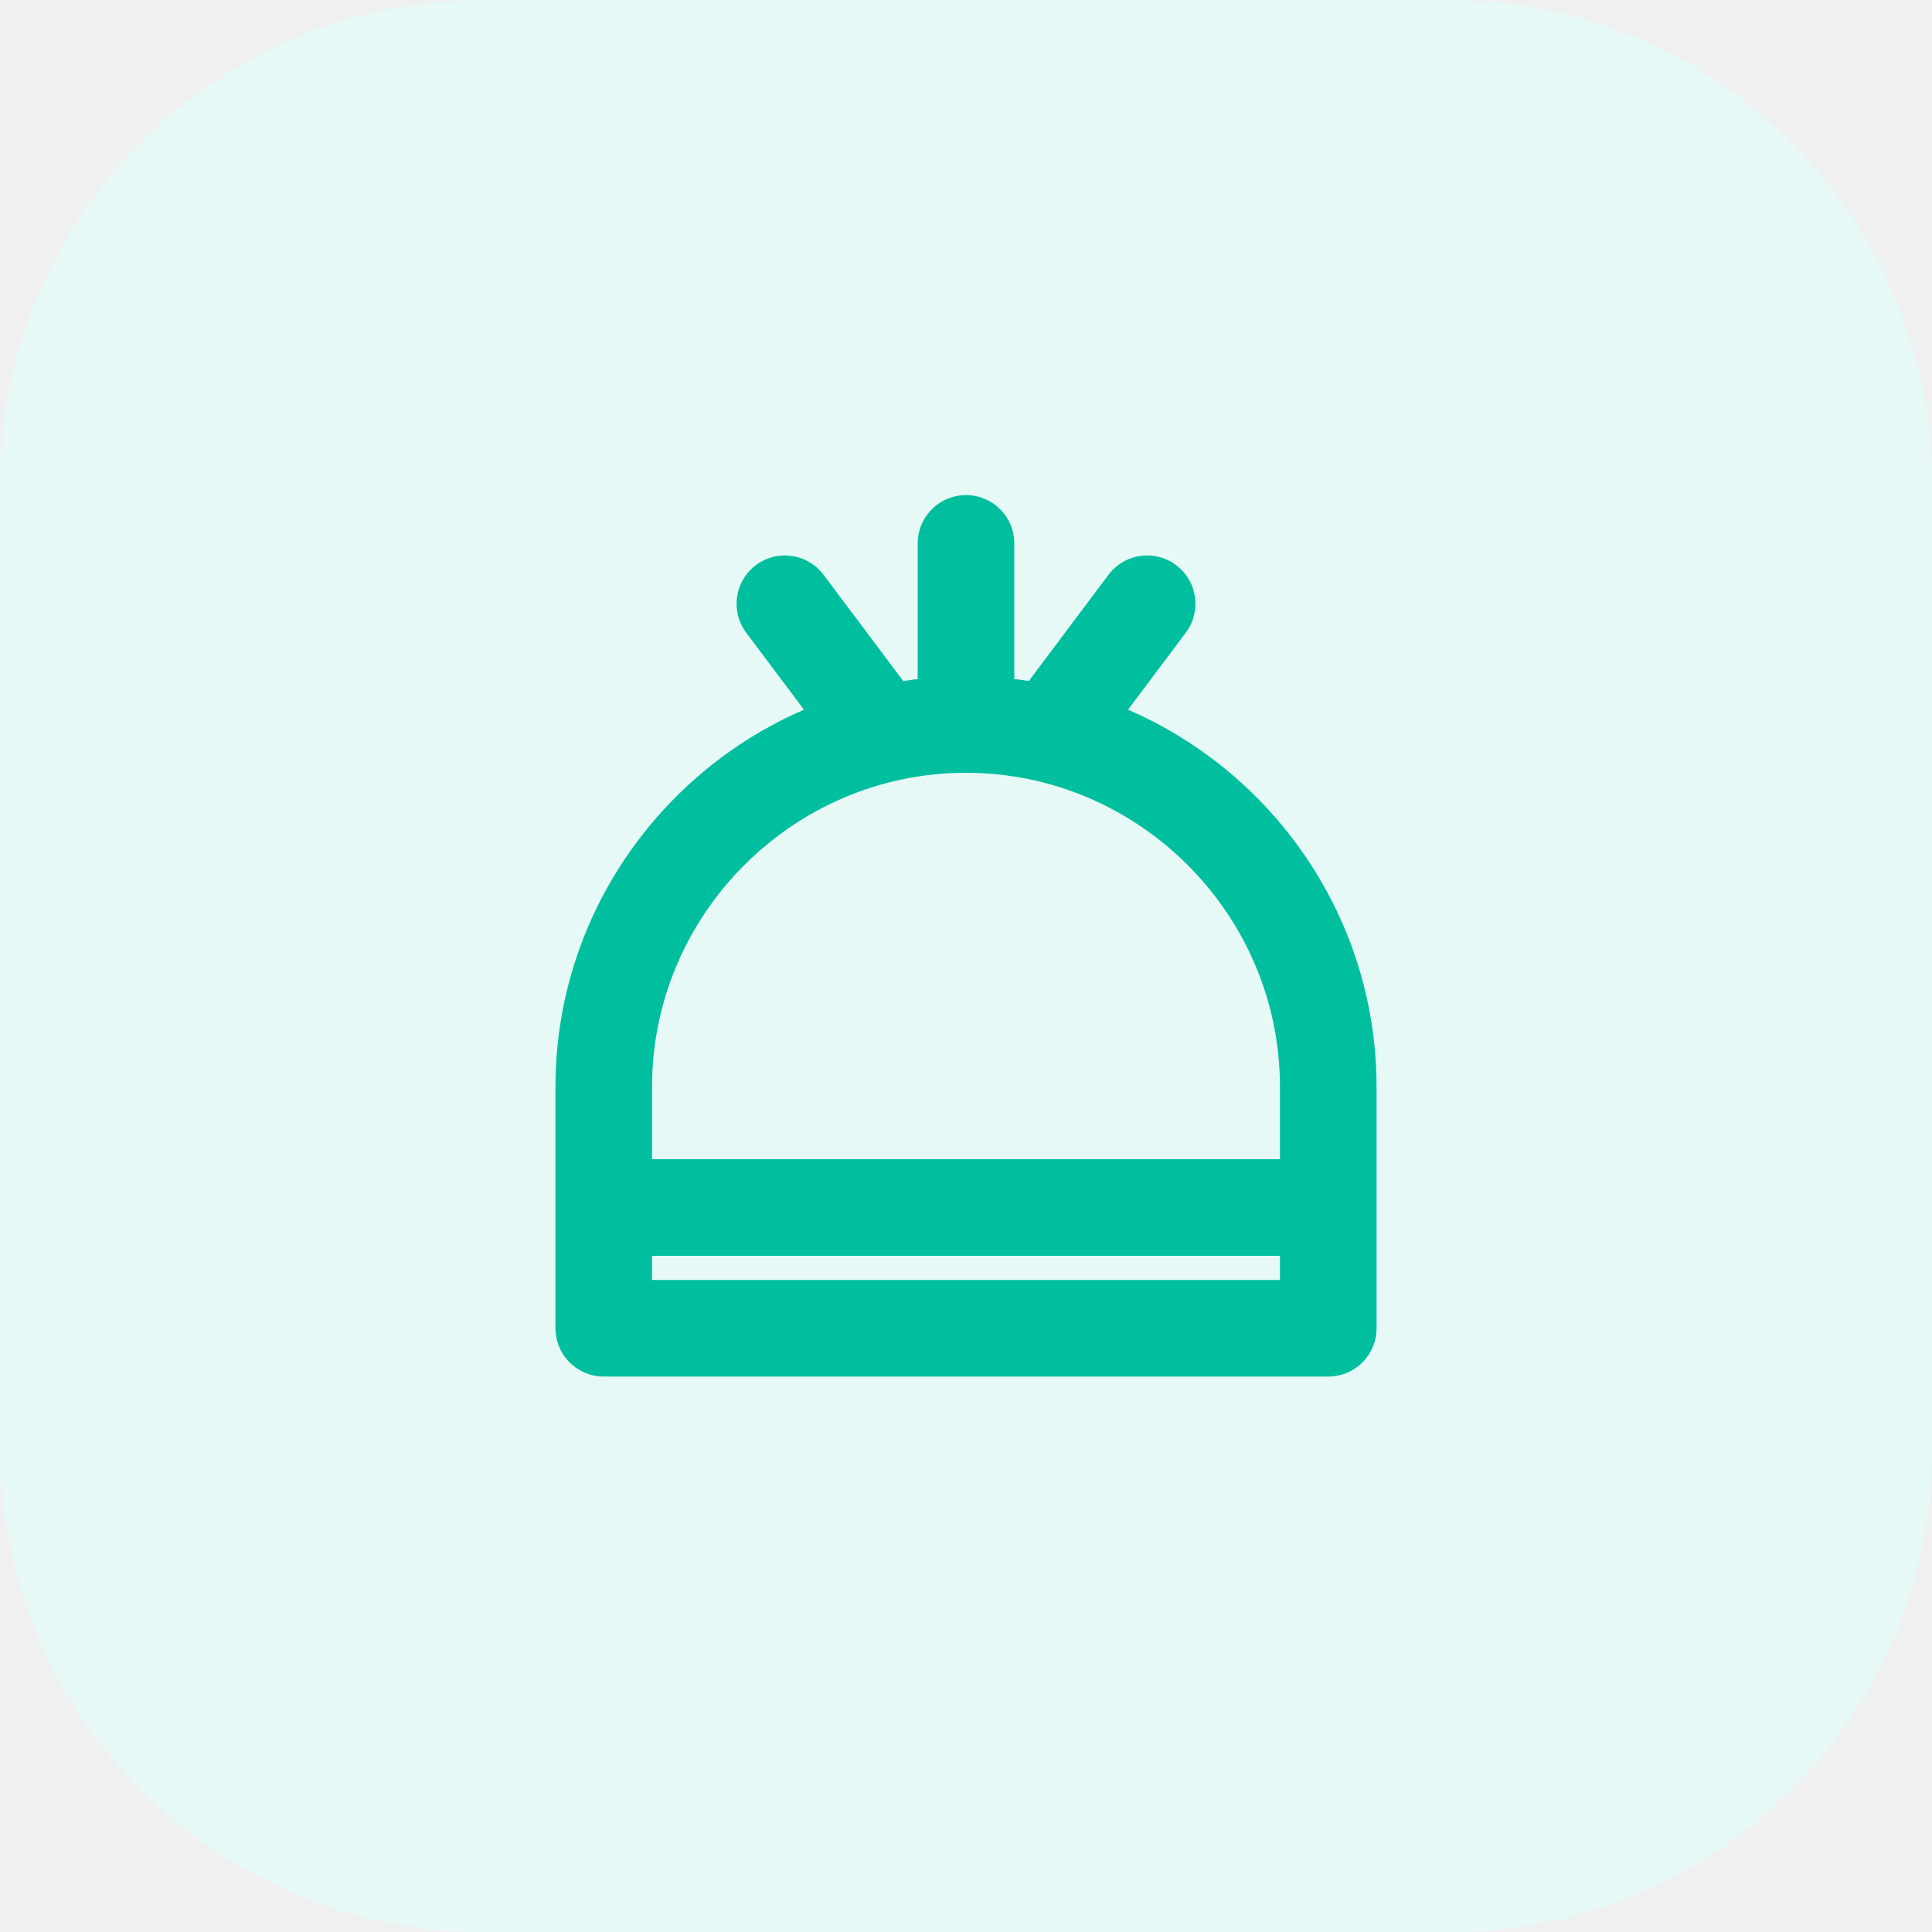
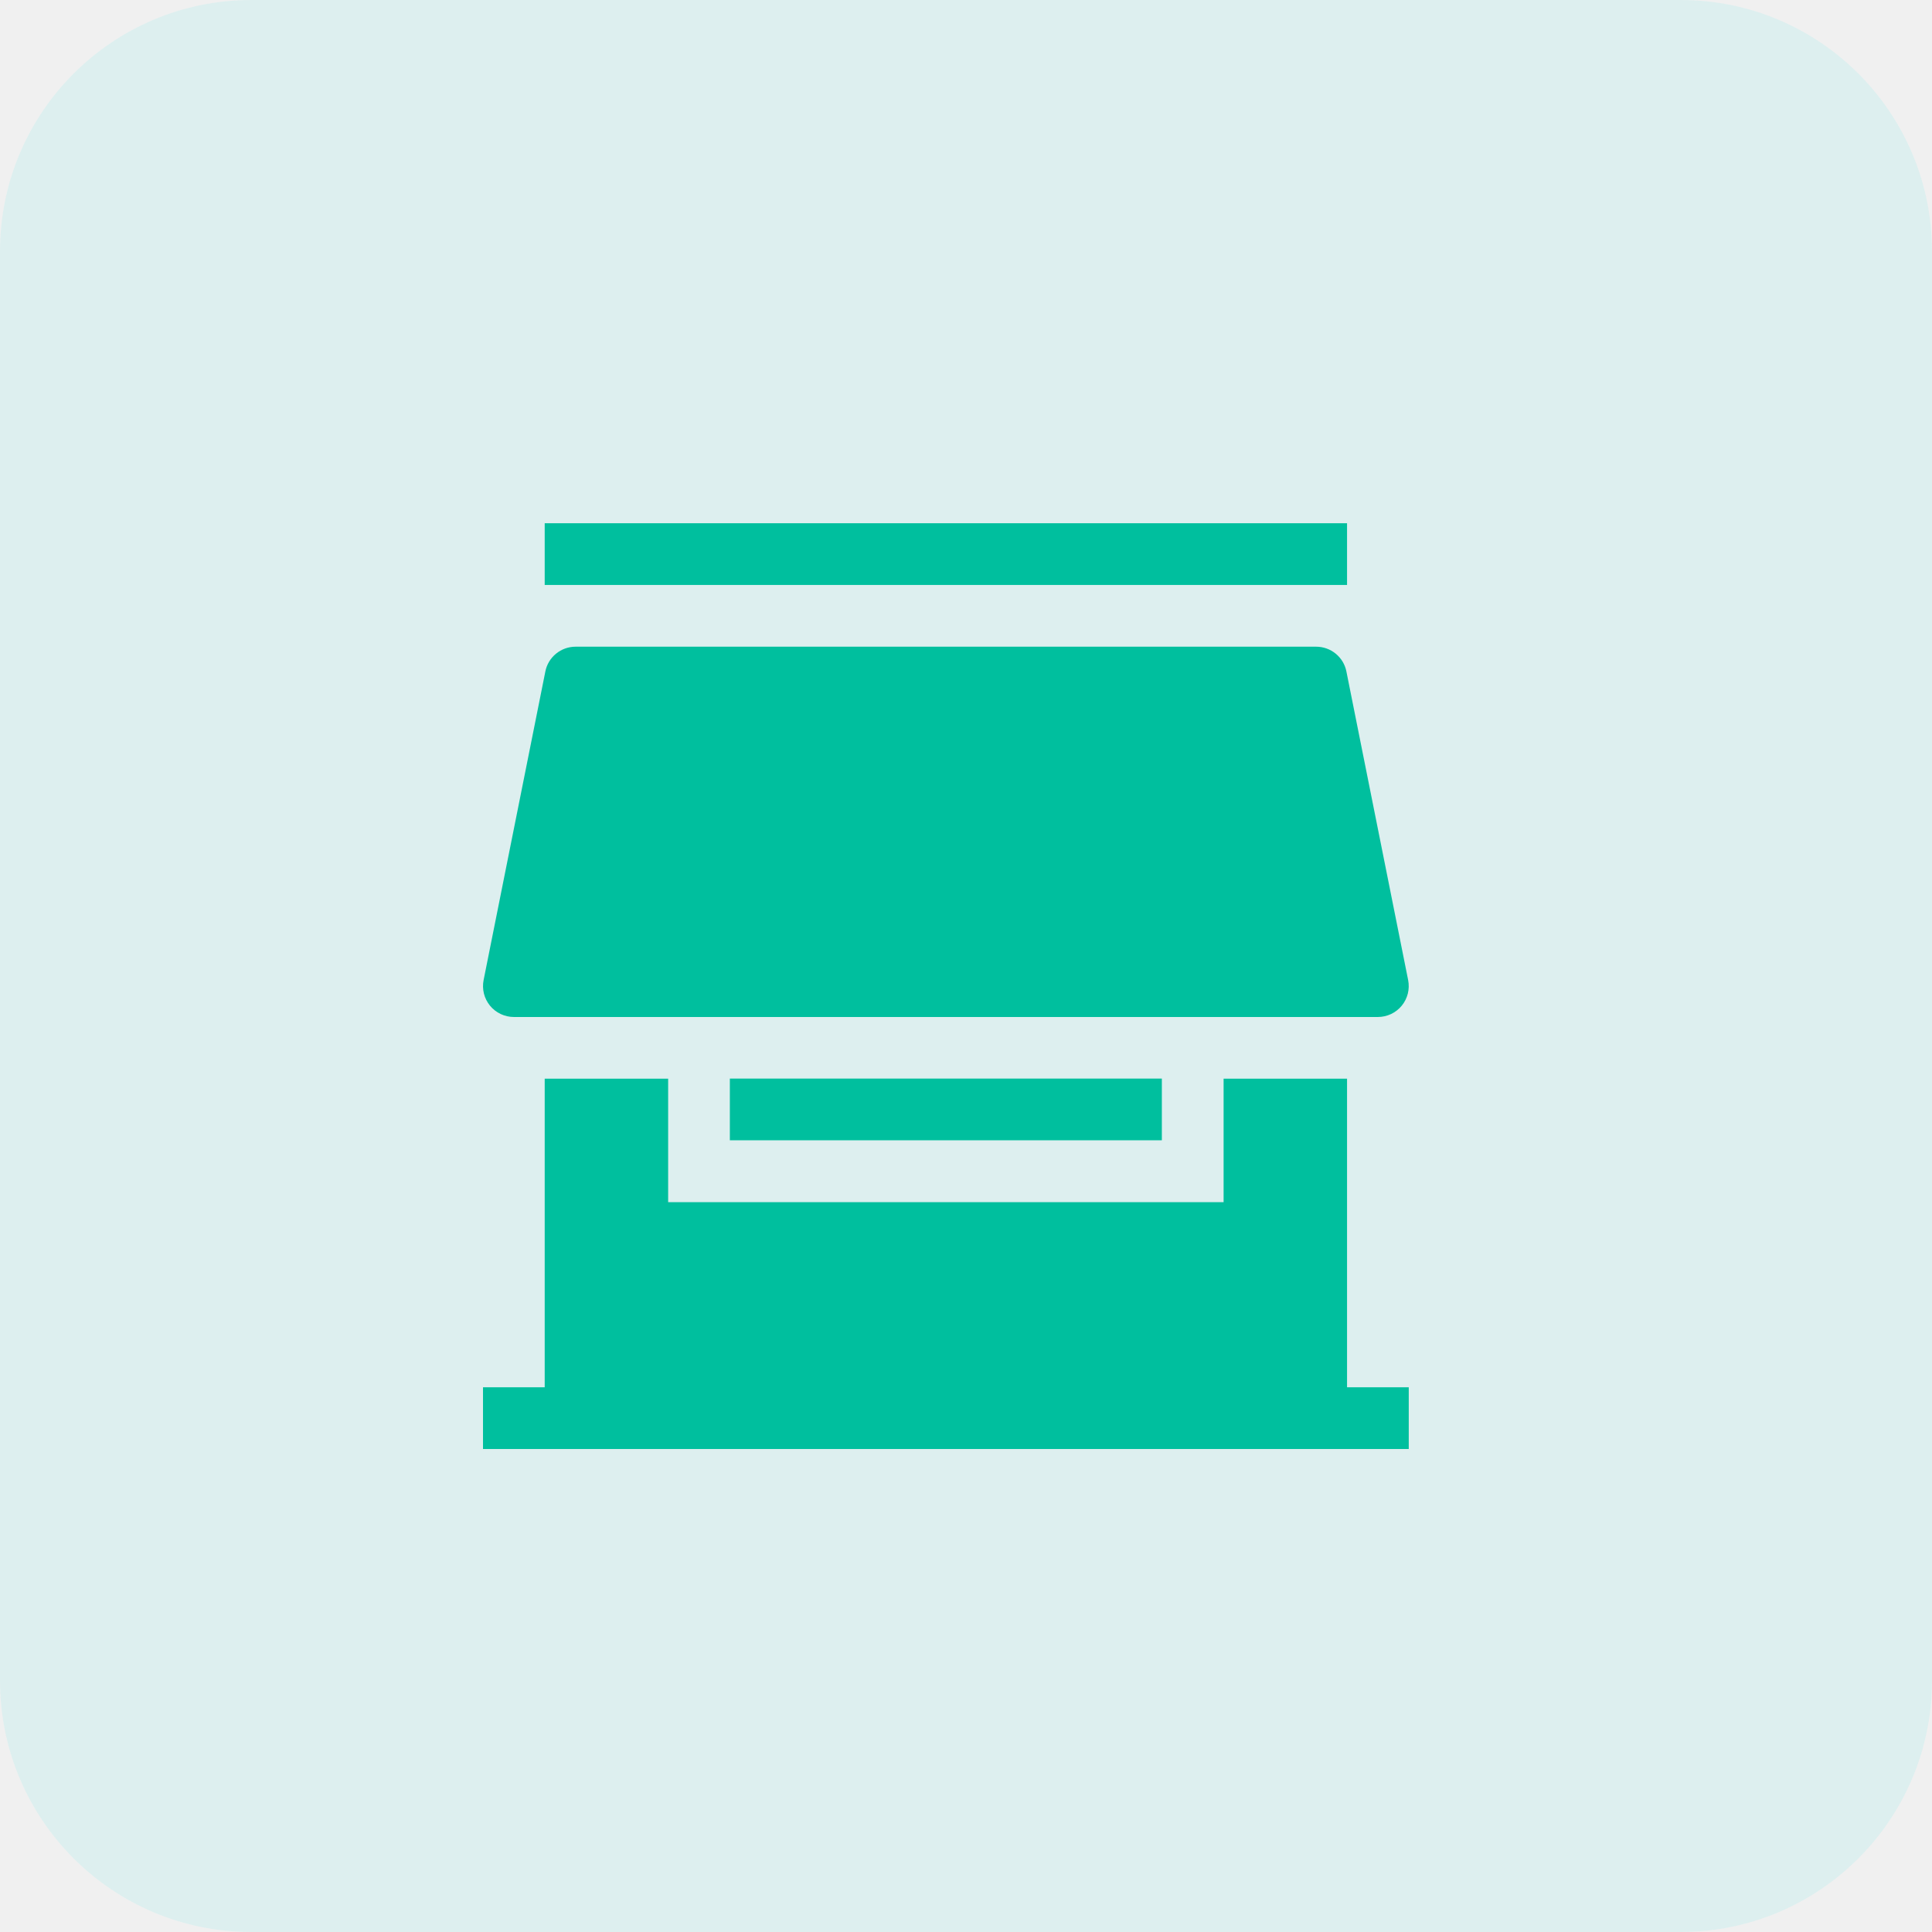
- <svg xmlns="http://www.w3.org/2000/svg" width="32" height="32" viewBox="0 0 32 32" fill="none">
-   <rect width="32" height="32" rx="8" fill="#E6F9F6" />
-   <path d="M10 18c0-3.3 2.7-6 6-6s6 2.7 6 6v2H10v-2zM10 20h12v2H10zM16 12V9M13 10l1.5 2M19 10l-1.5 2" stroke="#00BF9E" stroke-width="1.6" stroke-linecap="round" stroke-linejoin="round" />
+ <svg xmlns="http://www.w3.org/2000/svg" width="48" height="48" viewBox="0 0 48 48" fill="none">
+   <rect width="48" height="48" rx="6.244" fill="#35E7EB" fill-opacity="0.1" />
+   <g clip-path="url(#clip0_7648_50073)">
+     <path d="M33.467 14.533H13.533V13H33.467V14.533ZM13.549 16.683C13.583 16.509 13.677 16.353 13.814 16.241C13.951 16.128 14.123 16.067 14.3 16.067H32.7C32.877 16.067 33.049 16.128 33.186 16.241C33.323 16.353 33.417 16.509 33.451 16.683L34.985 24.35C35.007 24.461 35.004 24.576 34.977 24.686C34.949 24.796 34.898 24.898 34.826 24.986C34.754 25.074 34.664 25.144 34.561 25.193C34.459 25.241 34.347 25.267 34.233 25.267H12.767C12.653 25.267 12.541 25.241 12.439 25.193C12.336 25.144 12.246 25.074 12.174 24.986C12.102 24.898 12.051 24.796 12.023 24.686C11.996 24.576 11.993 24.461 12.015 24.35L13.549 16.683ZM13.533 26.8V34.467H12V36H35V34.467H33.467V26.8H30.4V29.867H16.6V26.8H13.533Z" fill="#00BF9E" />
+     <path d="M18.133 26.797H28.866V28.33H18.133V26.797Z" fill="#00BF9E" />
+   </g>
+   <defs>
+     <clipPath id="clip0_7648_50073">
+       <rect width="23" height="23" fill="white" transform="translate(12 13)" />
+     </clipPath>
+   </defs>
</svg>
